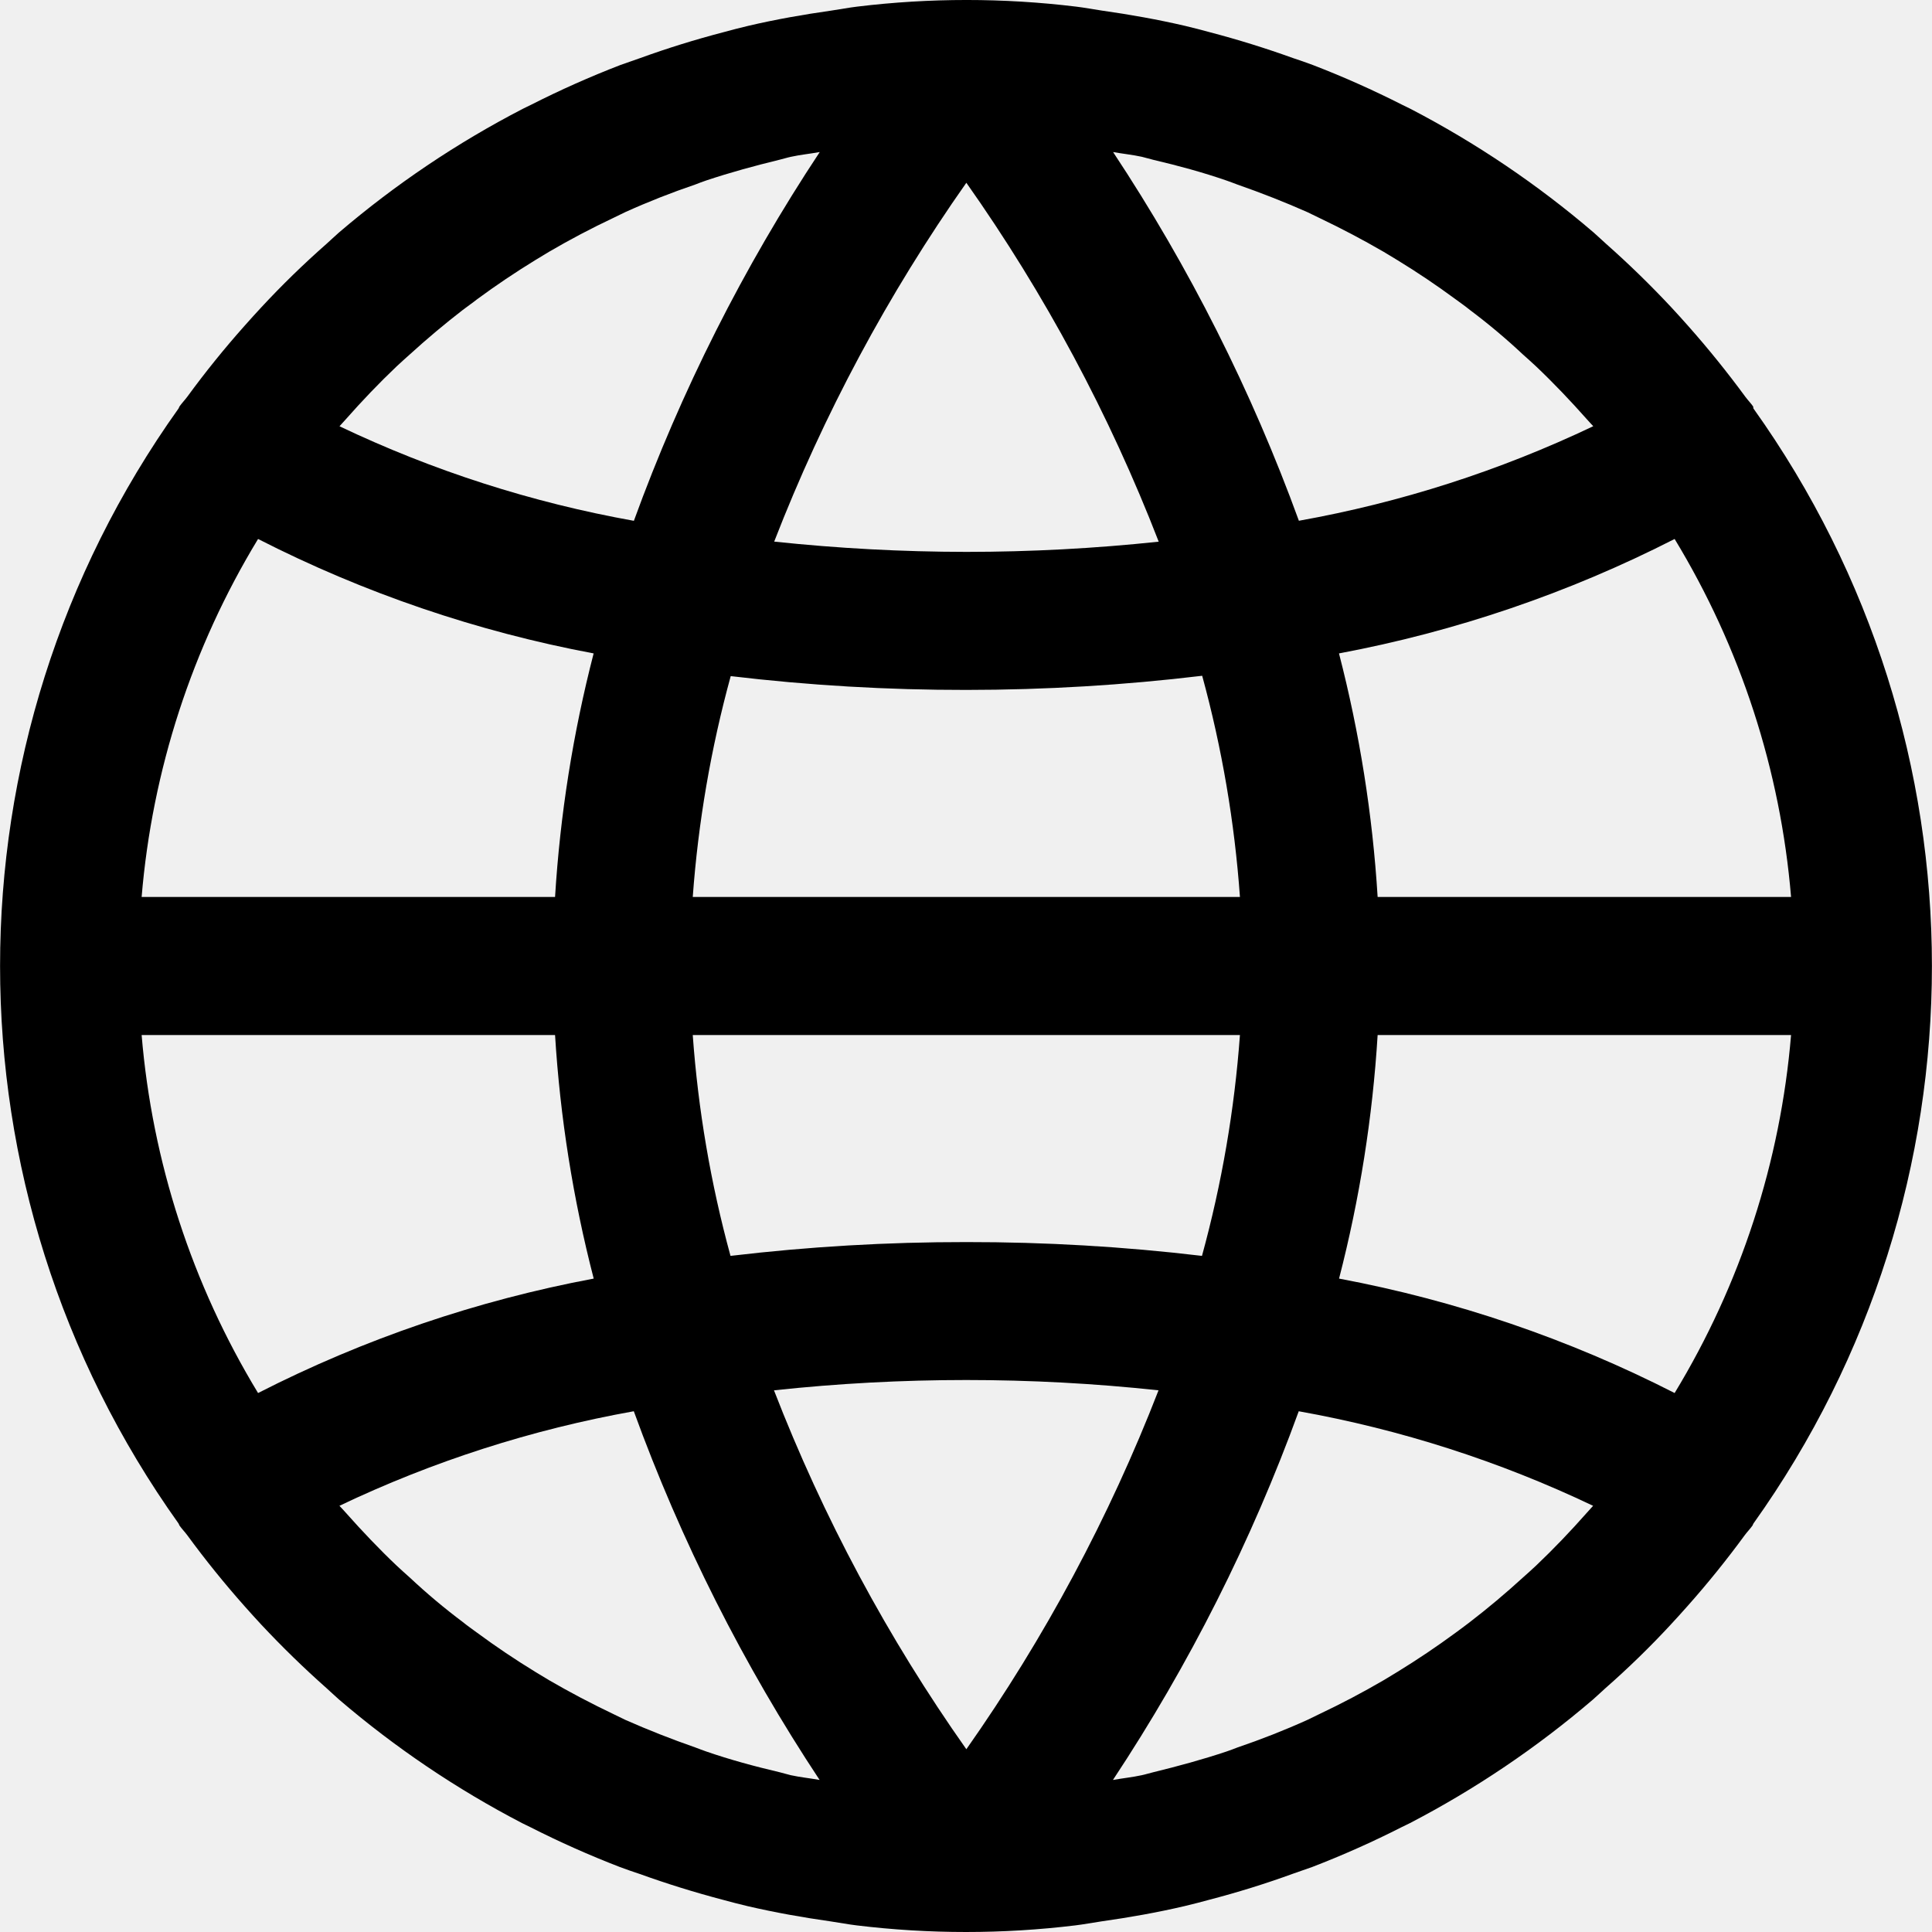
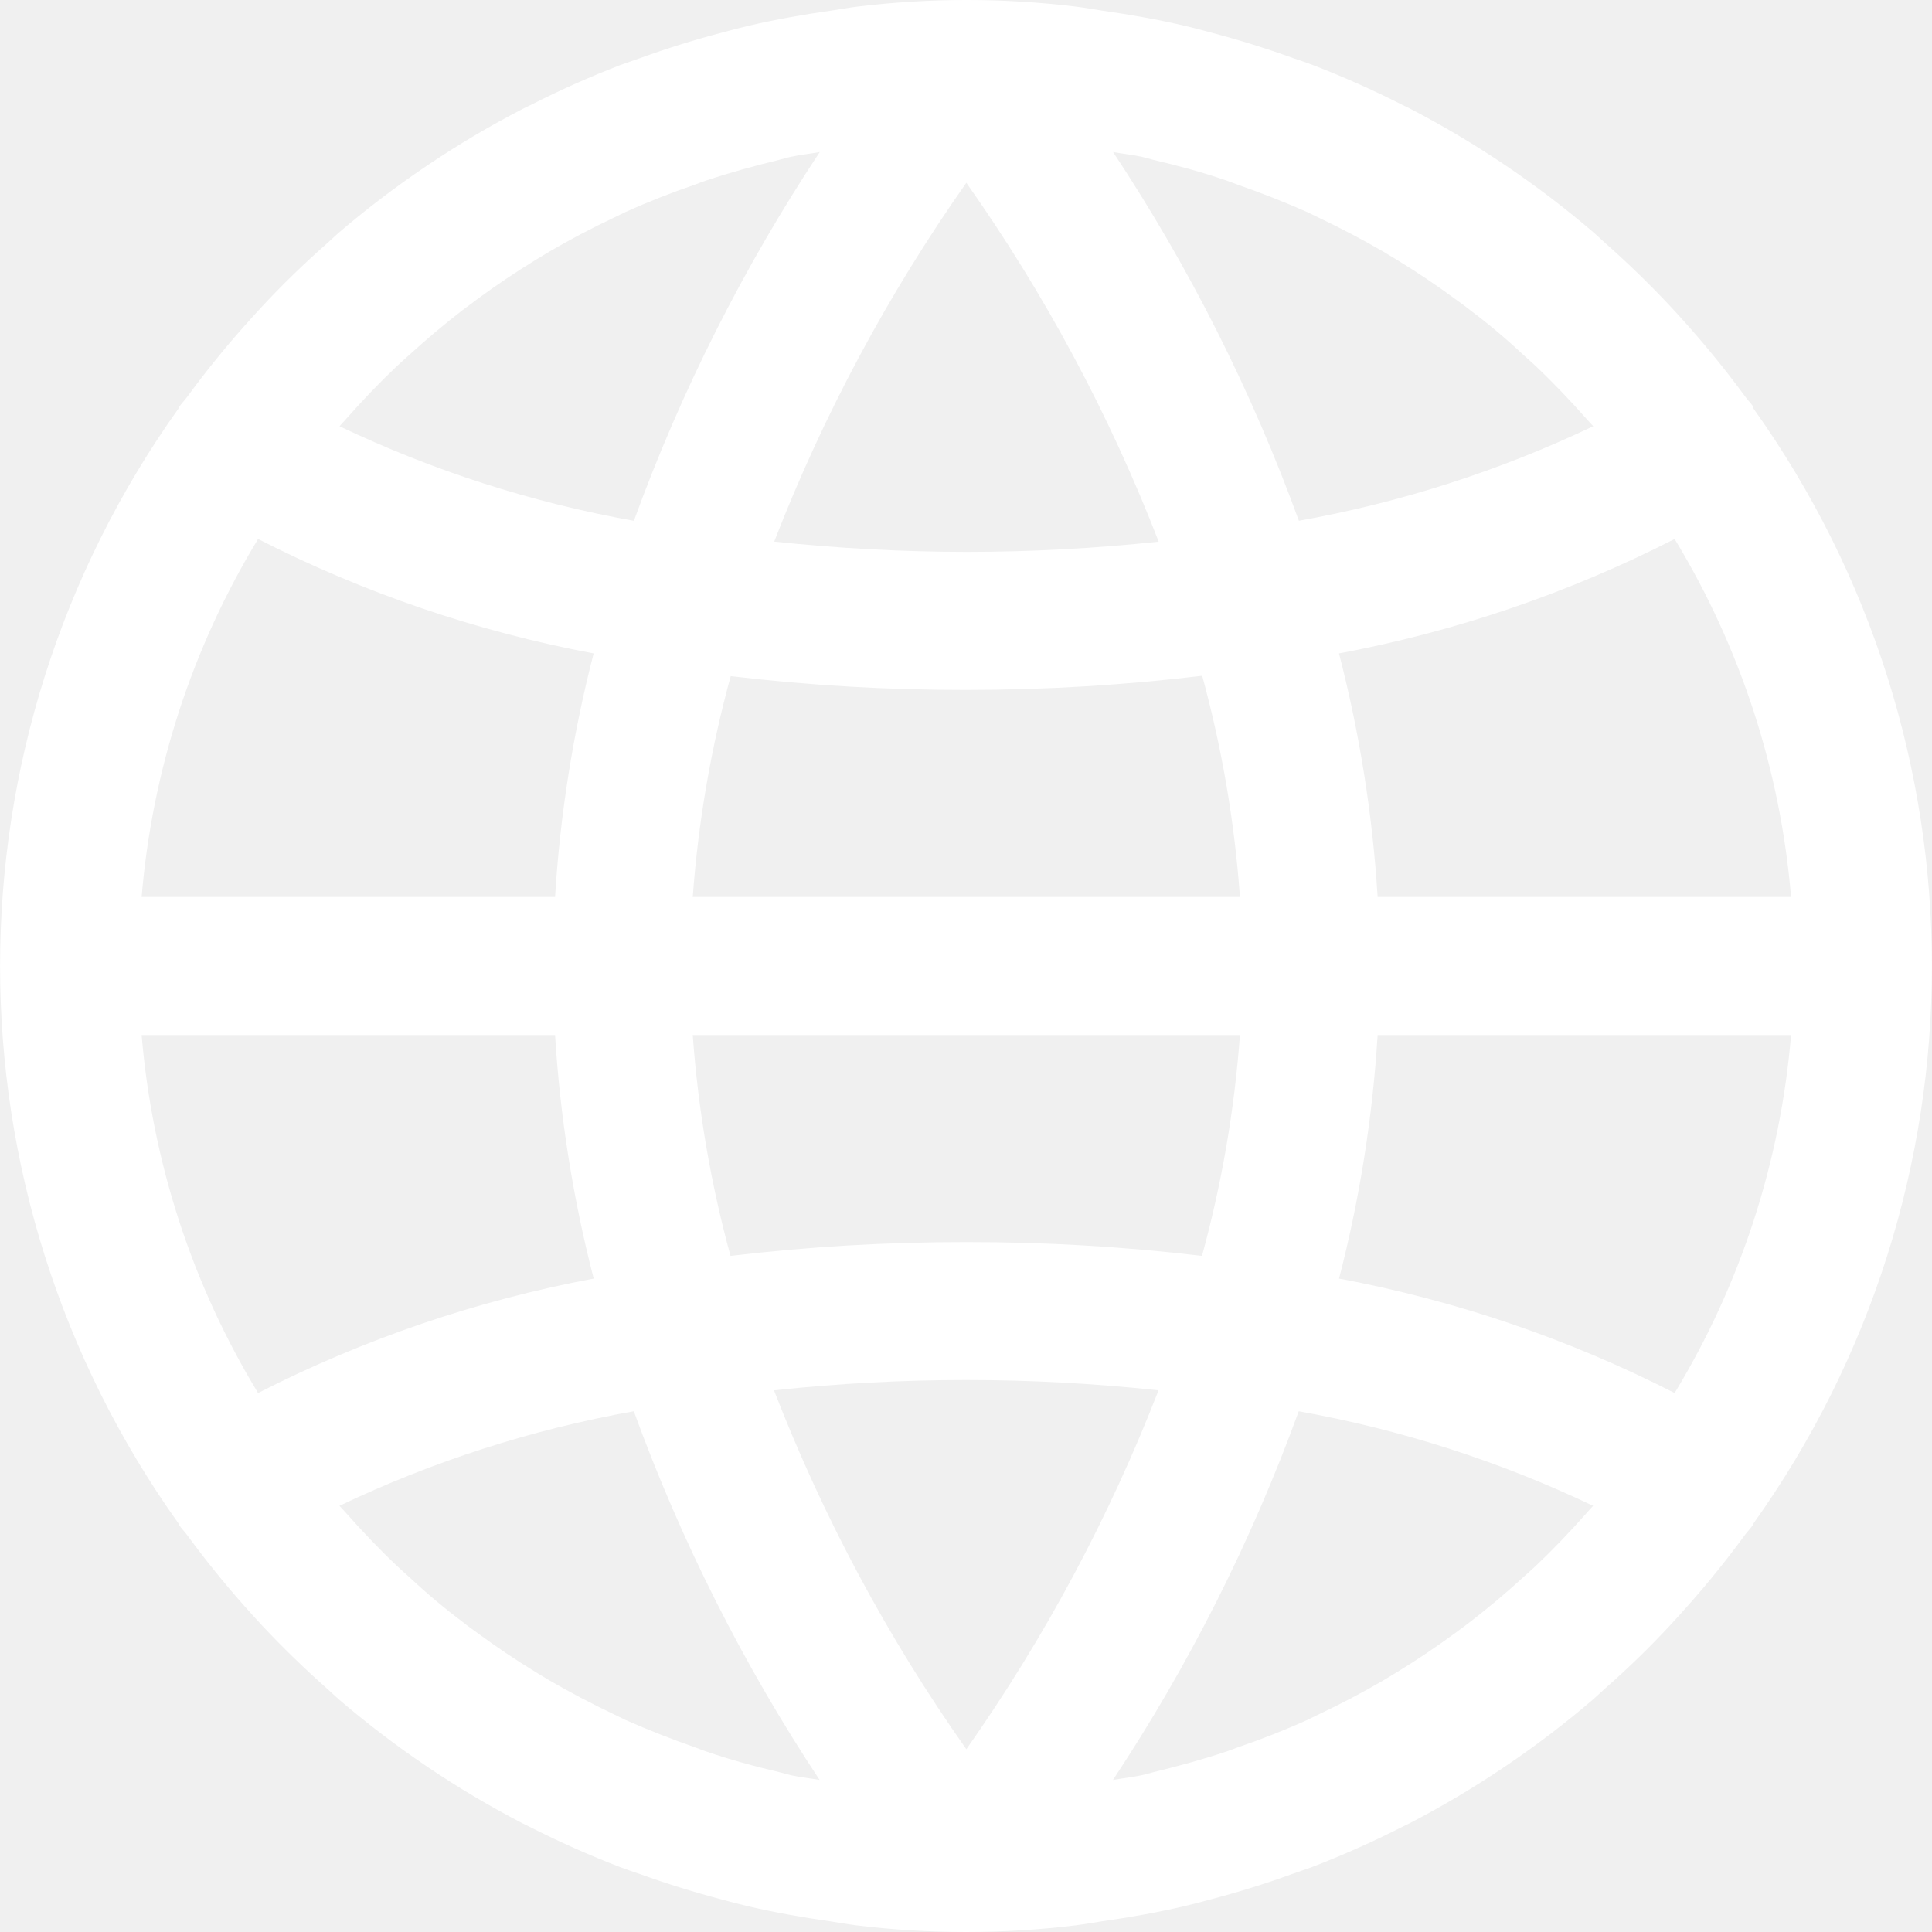
- <svg xmlns="http://www.w3.org/2000/svg" version="1.1" id="Capa_1" x="0px" y="0px" viewBox="0 0 477.73 477.73" style="enable-background:new 0 0 477.73 477.73;" xml:space="preserve">
+ <svg xmlns="http://www.w3.org/2000/svg" version="1.1" id="Capa_1" x="0px" y="0px" viewBox="0 0 477.73 477.73" style="enable-background:new 0 0 477.73 477.73;" xml:space="preserve" fill="white">
  <g>
    <g>
      <path d="M433.562,100.983c-0.008-0.154-0.025-0.308-0.051-0.461c-0.597-0.853-1.331-1.587-1.946-2.423    c-4.46-6.076-9.182-11.924-14.165-17.545c-1.365-1.536-2.731-3.055-4.13-4.557c-5.131-5.495-10.513-10.735-16.145-15.718    c-1.041-0.922-2.014-1.877-3.055-2.782c-13.88-11.891-29.078-22.153-45.295-30.583c-0.649-0.341-1.331-0.631-1.997-0.973    c-7.222-3.67-14.627-6.969-22.187-9.882c-1.707-0.614-3.26-1.195-4.881-1.707c-6.724-2.423-13.551-4.545-20.48-6.366    c-2.048-0.546-4.096-1.109-6.178-1.587c-6.827-1.587-13.653-2.799-20.634-3.789c-2.116-0.307-4.198-0.717-6.332-0.973    c-17.979-2.185-36.156-2.185-54.136,0c-2.133,0.256-4.215,0.666-6.332,0.973c-6.98,0.99-13.875,2.202-20.634,3.789    c-2.082,0.478-4.13,1.041-6.178,1.587c-6.975,1.82-13.801,3.942-20.48,6.366c-1.707,0.58-3.26,1.161-4.881,1.707    c-7.559,2.913-14.965,6.211-22.187,9.882c-0.666,0.341-1.348,0.631-1.997,0.973c-16.271,8.421-31.52,18.682-45.449,30.583    c-1.041,0.904-2.014,1.86-3.055,2.782c-5.689,5.006-11.071,10.246-16.145,15.718c-1.399,1.502-2.765,3.021-4.13,4.557    c-4.995,5.609-9.717,11.457-14.165,17.544c-0.614,0.836-1.348,1.57-1.946,2.423c-0.078,0.149-0.147,0.303-0.205,0.461    c-58.866,82.497-58.866,193.267,0,275.763c0.058,0.158,0.126,0.312,0.205,0.461c0.597,0.853,1.331,1.587,1.946,2.423    c4.449,6.076,9.17,11.924,14.165,17.545c1.365,1.536,2.731,3.055,4.13,4.557c5.143,5.495,10.524,10.735,16.145,15.718    c1.041,0.922,2.014,1.877,3.055,2.782c13.88,11.891,29.078,22.153,45.295,30.583c0.649,0.341,1.331,0.631,1.997,0.973    c7.222,3.67,14.627,6.969,22.187,9.882c1.707,0.614,3.26,1.195,4.881,1.707c6.724,2.423,13.551,4.545,20.48,6.366    c2.048,0.546,4.096,1.109,6.178,1.587c6.827,1.587,13.653,2.799,20.634,3.789c2.116,0.307,4.198,0.717,6.332,0.973    c17.979,2.185,36.156,2.185,54.136,0c2.133-0.256,4.215-0.666,6.332-0.973c6.98-0.99,13.875-2.202,20.634-3.789    c2.082-0.478,4.13-1.041,6.178-1.587c6.986-1.82,13.813-3.942,20.48-6.366c1.707-0.58,3.26-1.161,4.881-1.707    c7.559-2.913,14.965-6.211,22.187-9.882c0.666-0.341,1.348-0.631,1.997-0.973c16.217-8.431,31.415-18.692,45.295-30.583    c1.041-0.905,2.014-1.86,3.055-2.782c5.689-4.995,11.071-10.234,16.145-15.718c1.399-1.502,2.765-3.021,4.13-4.557    c4.995-5.621,9.717-11.469,14.165-17.545c0.614-0.836,1.348-1.57,1.946-2.423c0.078-0.149,0.147-0.303,0.205-0.461    C492.428,294.25,492.428,183.48,433.562,100.983z M414.089,133.274c16.322,26.881,26.178,57.185,28.791,88.525H340.651    c-1.252-20.336-4.452-40.504-9.557-60.228C359.971,156.163,387.922,146.633,414.089,133.274z M282.368,38.775    c0.956,0.222,1.877,0.529,2.833,0.751c6.11,1.434,12.169,3.072,18.091,5.12c0.905,0.307,1.792,0.666,2.68,0.99    c5.871,2.048,11.656,4.318,17.323,6.827c0.99,0.461,1.963,0.973,2.953,1.434c5.427,2.583,10.729,5.376,15.906,8.38l3.413,2.065    c4.915,3.004,9.694,6.218,14.336,9.643c1.195,0.87,2.389,1.707,3.567,2.662c4.551,3.413,8.909,7.071,13.073,10.974    c1.092,0.99,2.219,1.963,3.294,2.987c4.369,4.147,8.533,8.533,12.561,13.073c0.512,0.597,1.058,1.143,1.57,1.707    c-23.109,11.013-47.59,18.877-72.789,23.381c-11.674-32.092-27.095-62.694-45.943-91.17    C277.606,38.025,280.03,38.264,282.368,38.775z M171.298,221.798c1.346-18.466,4.49-36.757,9.387-54.613    c19.337,2.297,38.793,3.436,58.266,3.413c19.491-0.006,38.965-1.174,58.317-3.499c4.888,17.885,8.015,36.205,9.335,54.699H171.298    z M306.603,255.932c-1.346,18.466-4.49,36.757-9.387,54.613c-19.337-2.297-38.793-3.436-58.266-3.413    c-19.49-0.022-38.963,1.117-58.317,3.413c-4.883-17.857-8.009-36.148-9.336-54.613H306.603z M238.95,45.193    c19.422,27.527,35.396,57.332,47.565,88.747c-15.799,1.678-31.676,2.521-47.565,2.526c-15.871-0.019-31.731-0.867-47.514-2.543    C203.62,102.529,219.575,72.734,238.95,45.193z M85.521,103.663c4.011-4.54,8.192-8.926,12.561-13.073    c1.075-1.024,2.202-1.997,3.294-2.987c4.21-3.834,8.568-7.492,13.073-10.974c1.178-0.905,2.372-1.707,3.567-2.662    c4.642-3.413,9.421-6.628,14.336-9.643l3.413-2.065c5.177-3.026,10.479-5.82,15.906-8.38c0.99-0.461,1.963-0.973,2.953-1.434    c5.666-2.56,11.452-4.83,17.323-6.827c0.887-0.324,1.707-0.683,2.679-0.99c5.922-1.98,11.947-3.618,18.091-5.12    c0.956-0.222,1.877-0.529,2.85-0.734c2.338-0.512,4.762-0.751,7.134-1.178c-18.856,28.481-34.282,59.089-45.961,91.187    c-25.199-4.504-49.681-12.368-72.789-23.381C84.463,104.806,85.009,104.26,85.521,103.663z M63.812,133.274    c26.161,13.358,54.106,22.888,82.978,28.297c-5.099,19.725-8.294,39.893-9.54,60.228H35.021    C37.635,190.459,47.491,160.155,63.812,133.274z M63.812,344.457c-16.322-26.881-26.178-57.185-28.791-88.525H137.25    c1.252,20.336,4.452,40.504,9.557,60.228C117.93,321.567,89.979,331.097,63.812,344.457z M195.533,438.955    c-0.956-0.222-1.877-0.529-2.833-0.751c-6.11-1.434-12.169-3.072-18.091-5.12c-0.905-0.307-1.792-0.666-2.68-0.99    c-5.871-2.048-11.656-4.318-17.323-6.827c-0.99-0.461-1.963-0.973-2.953-1.434c-5.427-2.583-10.729-5.376-15.906-8.38    l-3.413-2.065c-4.915-3.004-9.694-6.218-14.336-9.643c-1.195-0.87-2.389-1.707-3.567-2.662    c-4.551-3.413-8.909-7.071-13.073-10.974c-1.092-0.99-2.219-1.963-3.294-2.987c-4.369-4.147-8.533-8.533-12.561-13.073    c-0.512-0.597-1.058-1.143-1.57-1.707c23.109-11.013,47.59-18.877,72.789-23.381c11.674,32.092,27.095,62.694,45.943,91.17    C200.294,439.706,197.871,439.467,195.533,438.955z M238.95,432.538c-19.422-27.527-35.396-57.332-47.565-88.747    c31.607-3.402,63.488-3.402,95.095,0l-0.017,0.017C274.281,375.201,258.326,404.996,238.95,432.538z M392.38,374.067    c-4.011,4.54-8.192,8.926-12.561,13.073c-1.075,1.024-2.202,1.997-3.294,2.987c-4.21,3.846-8.568,7.504-13.073,10.974    c-1.178,0.904-2.372,1.792-3.567,2.662c-4.642,3.413-9.421,6.628-14.336,9.643l-3.413,2.065    c-5.166,3.015-10.468,5.808-15.906,8.38c-0.99,0.461-1.963,0.973-2.953,1.434c-5.666,2.56-11.452,4.83-17.323,6.827    c-0.887,0.324-1.707,0.683-2.679,0.99c-5.922,1.98-11.947,3.618-18.091,5.12c-0.956,0.222-1.877,0.529-2.85,0.734    c-2.338,0.512-4.762,0.751-7.134,1.178c18.848-28.476,34.27-59.078,45.943-91.17c25.199,4.504,49.681,12.368,72.789,23.381    C393.438,372.924,392.892,373.47,392.38,374.067z M414.089,344.457c-26.161-13.358-54.106-22.888-82.978-28.297    c5.099-19.725,8.294-39.893,9.54-60.228H442.88C440.266,287.271,430.41,317.575,414.089,344.457z" />
    </g>
  </g>
  <g>
</g>
  <g>
</g>
  <g>
</g>
  <g>
</g>
  <g>
</g>
  <g>
</g>
  <g>
</g>
  <g>
</g>
  <g>
</g>
  <g>
</g>
  <g>
</g>
  <g>
</g>
  <g>
</g>
  <g>
</g>
  <g>
</g>
</svg>
